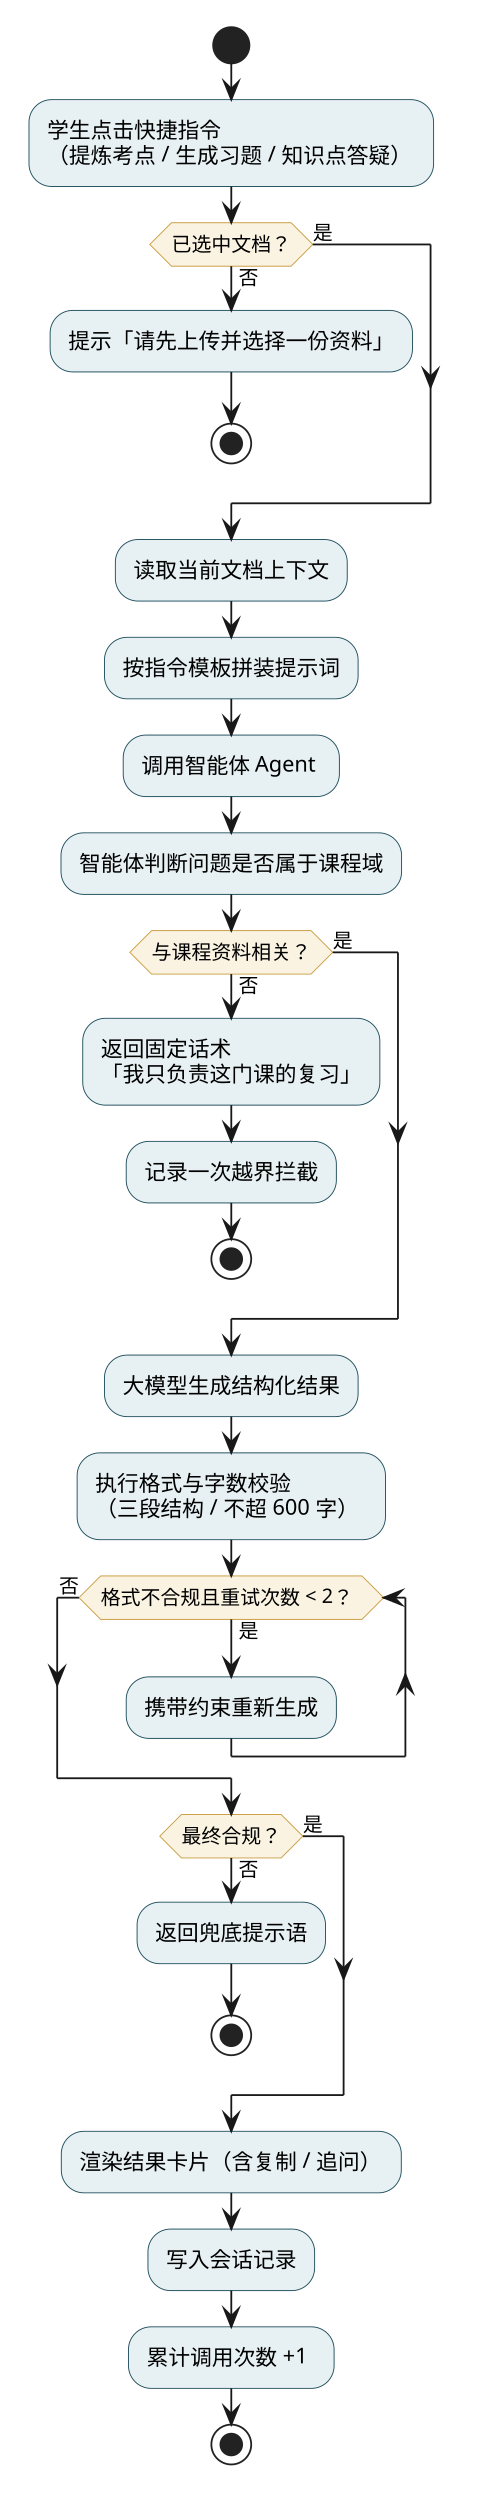
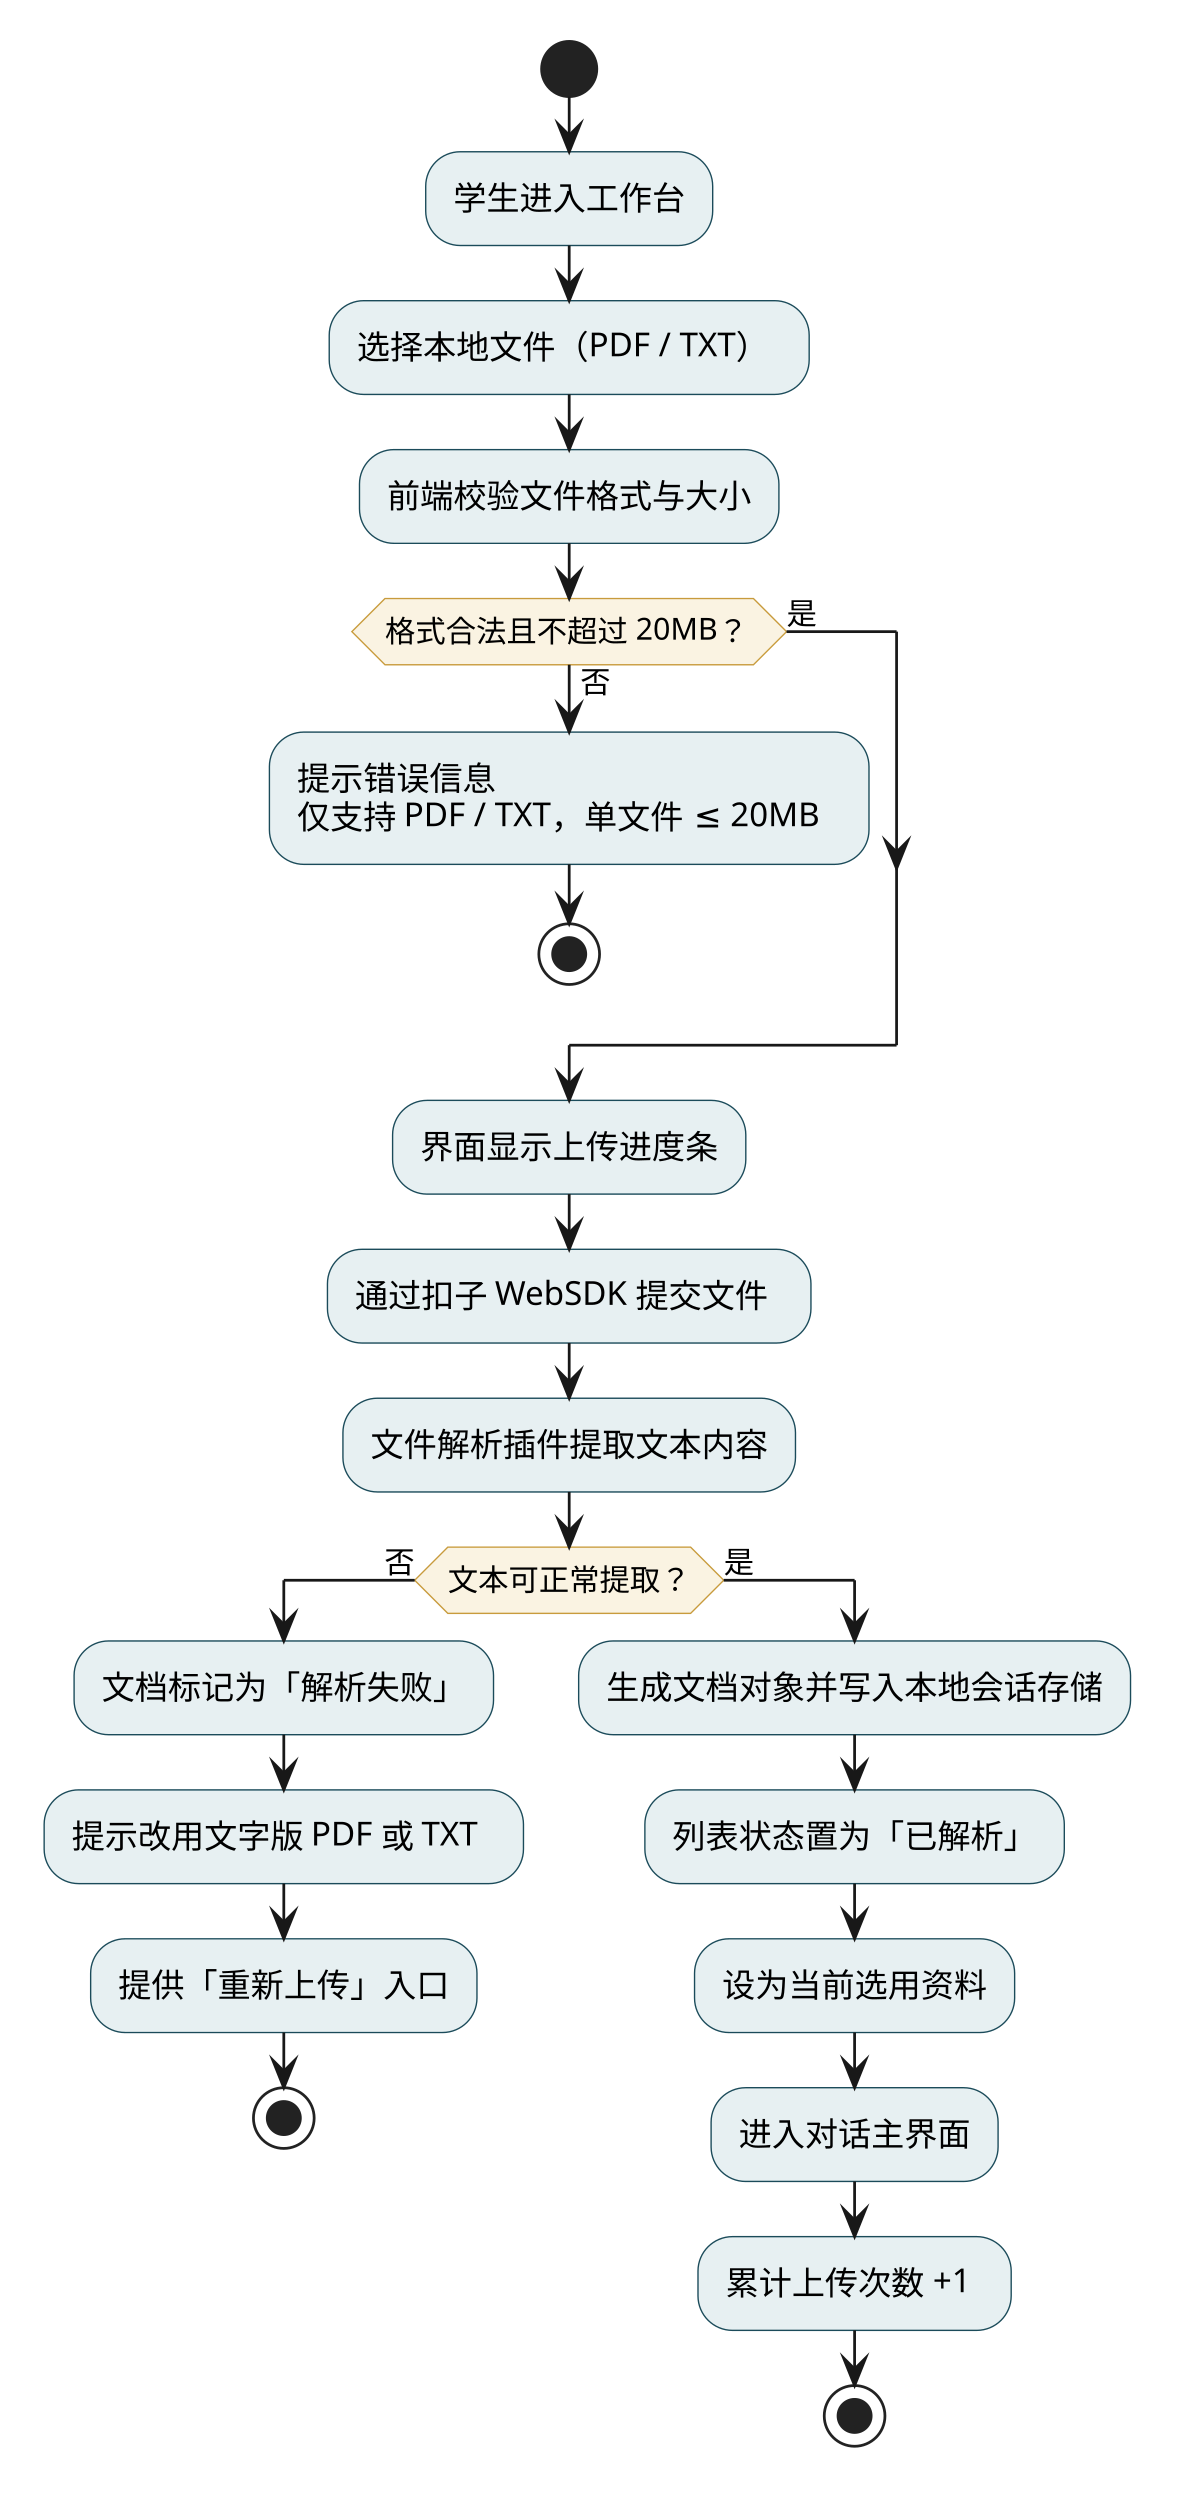
- <svg xmlns="http://www.w3.org/2000/svg" version="1.1" data-diagram-type="ACTIVITY" style="width:272px;height:1380px;background:#FFFFFF;" width="272px" height="1380px" viewBox="0 0 272 1380" zoomAndPan="magnify" preserveAspectRatio="none" contentStyleType="text/css">
+ <svg xmlns="http://www.w3.org/2000/svg" version="1.1" data-diagram-type="ACTIVITY" style="width:429px;height:906px;background:#FFFFFF;" width="429px" height="906px" viewBox="0 0 429 906" zoomAndPan="magnify" preserveAspectRatio="none" contentStyleType="text/css">
  <defs />
  <g font-family="sans-serif" lengthAdjust="spacing">
-     <ellipse cx="127.673" cy="25" rx="10" ry="10" fill="#222" style="stroke:#222;stroke-width:1;" />
-     <rect x="16" y="55" width="223.345" height="47.938" fill="#E7F0F2" style="stroke:#1B4B5A;stroke-width:0.5;" rx="12.5" ry="12.5" />
-     <text x="26" y="76.139" fill="#000" font-size="12" textLength="96.001" font-family="'Microsoft YaHei'">学生点击快捷指令</text>
-     <text x="26" y="90.107" fill="#000" font-size="12" textLength="203.345" font-family="'Microsoft YaHei'">（提炼考点 / 生成习题 / 知识点答疑）</text>
-     <rect x="27.672" y="171.34" width="200.001" height="33.969" fill="#E7F0F2" style="stroke:#1B4B5A;stroke-width:0.5;" rx="12.5" ry="12.5" />
-     <text x="37.672" y="192.479" fill="#000" font-size="12" textLength="180.001" font-family="'Microsoft YaHei'">提示「请先上传并选择一份资料」</text>
-     <ellipse cx="127.673" cy="244.824" rx="11" ry="11" fill="none" style="stroke:#222;stroke-width:1;" />
-     <ellipse cx="127.673" cy="244.824" rx="6" ry="6" fill="#222" style="stroke:#222;stroke-width:1;" />
-     <polygon points="94.673,122.938,160.672,122.938,172.672,134.938,160.672,146.938,94.673,146.938,82.673,134.938,94.673,122.938" fill="#FAF3E2" style="stroke:#C89B3C;stroke-width:0.5;stroke-linejoin:miter;stroke-miterlimit:10;" />
-     <text x="131.673" y="157.148" fill="#000" font-size="11" font-family="'Microsoft YaHei'">否</text>
-     <text x="94.673" y="138.746" fill="#000" font-size="11" textLength="66" font-family="'Microsoft YaHei'">已选中文档？</text>
-     <text x="172.672" y="132.343" fill="#000" font-size="11" font-family="'Microsoft YaHei'">是</text>
-     <rect x="63.672" y="297.824" width="128.001" height="33.969" fill="#E7F0F2" style="stroke:#1B4B5A;stroke-width:0.5;" rx="12.5" ry="12.5" />
-     <text x="73.672" y="318.963" fill="#000" font-size="12" textLength="108.001" font-family="'Microsoft YaHei'">读取当前文档上下文</text>
-     <rect x="57.672" y="351.793" width="140.001" height="33.969" fill="#E7F0F2" style="stroke:#1B4B5A;stroke-width:0.5;" rx="12.5" ry="12.5" />
-     <text x="67.672" y="372.932" fill="#000" font-size="12" textLength="120.001" font-family="'Microsoft YaHei'">按指令模板拼装提示词</text>
-     <rect x="68.005" y="405.762" width="119.334" height="33.969" fill="#E7F0F2" style="stroke:#1B4B5A;stroke-width:0.5;" rx="12.5" ry="12.5" />
-     <text x="78.005" y="426.9" fill="#000" font-size="12" textLength="99.334" font-family="'Microsoft YaHei'">调用智能体 Agent</text>
-     <rect x="33.672" y="459.73" width="188.001" height="33.969" fill="#E7F0F2" style="stroke:#1B4B5A;stroke-width:0.5;" rx="12.5" ry="12.5" />
-     <text x="43.672" y="480.869" fill="#000" font-size="12" textLength="168.001" font-family="'Microsoft YaHei'">智能体判断问题是否属于课程域</text>
-     <rect x="45.672" y="562.102" width="164.001" height="47.938" fill="#E7F0F2" style="stroke:#1B4B5A;stroke-width:0.5;" rx="12.5" ry="12.5" />
-     <text x="55.672" y="583.24" fill="#000" font-size="12" textLength="72.001" font-family="'Microsoft YaHei'">返回固定话术</text>
-     <text x="55.672" y="597.209" fill="#000" font-size="12" textLength="144.001" font-family="'Microsoft YaHei'">「我只负责这门课的复习」</text>
-     <rect x="69.672" y="630.039" width="116.001" height="33.969" fill="#E7F0F2" style="stroke:#1B4B5A;stroke-width:0.5;" rx="12.5" ry="12.5" />
-     <text x="79.672" y="651.178" fill="#000" font-size="12" textLength="96.001" font-family="'Microsoft YaHei'">记录一次越界拦截</text>
-     <ellipse cx="127.673" cy="695.008" rx="11" ry="11" fill="none" style="stroke:#222;stroke-width:1;" />
-     <ellipse cx="127.673" cy="695.008" rx="6" ry="6" fill="#222" style="stroke:#222;stroke-width:1;" />
-     <polygon points="83.673,513.699,171.672,513.699,183.672,525.699,171.672,537.699,83.673,537.699,71.673,525.699,83.673,513.699" fill="#FAF3E2" style="stroke:#C89B3C;stroke-width:0.5;stroke-linejoin:miter;stroke-miterlimit:10;" />
-     <text x="131.673" y="547.91" fill="#000" font-size="11" font-family="'Microsoft YaHei'">否</text>
-     <text x="83.673" y="529.507" fill="#000" font-size="11" textLength="87.999" font-family="'Microsoft YaHei'">与课程资料相关？</text>
-     <text x="183.672" y="523.105" fill="#000" font-size="11" font-family="'Microsoft YaHei'">是</text>
-     <rect x="57.672" y="748.008" width="140.001" height="33.969" fill="#E7F0F2" style="stroke:#1B4B5A;stroke-width:0.5;" rx="12.5" ry="12.5" />
-     <text x="67.672" y="769.146" fill="#000" font-size="12" textLength="120.001" font-family="'Microsoft YaHei'">大模型生成结构化结果</text>
-     <rect x="42.57" y="801.977" width="170.206" height="47.938" fill="#E7F0F2" style="stroke:#1B4B5A;stroke-width:0.5;" rx="12.5" ry="12.5" />
-     <text x="52.57" y="823.115" fill="#000" font-size="12" textLength="108.001" font-family="'Microsoft YaHei'">执行格式与字数校验</text>
-     <text x="52.57" y="837.084" fill="#000" font-size="12" textLength="150.206" font-family="'Microsoft YaHei'">（三段结构 / 不超 600 字）</text>
-     <rect x="69.672" y="925.625" width="116.001" height="33.969" fill="#E7F0F2" style="stroke:#1B4B5A;stroke-width:0.5;" rx="12.5" ry="12.5" />
-     <text x="79.672" y="946.763" fill="#000" font-size="12" textLength="96.001" font-family="'Microsoft YaHei'">携带约束重新生成</text>
-     <polygon points="55.569,869.914,199.776,869.914,211.776,881.914,199.776,893.914,55.569,893.914,43.569,881.914,55.569,869.914" fill="#FAF3E2" style="stroke:#C89B3C;stroke-width:0.5;stroke-linejoin:miter;stroke-miterlimit:10;" />
-     <text x="131.673" y="904.125" fill="#000" font-size="11" font-family="'Microsoft YaHei'">是</text>
-     <text x="55.569" y="885.722" fill="#000" font-size="11" textLength="144.208" font-family="'Microsoft YaHei'">格式不合规且重试次数 &lt; 2？</text>
-     <text x="32.569" y="879.32" fill="#000" font-size="11" font-family="'Microsoft YaHei'">否</text>
-     <rect x="75.672" y="1049.996" width="104.001" height="33.969" fill="#E7F0F2" style="stroke:#1B4B5A;stroke-width:0.5;" rx="12.5" ry="12.5" />
-     <text x="85.672" y="1071.134" fill="#000" font-size="12" textLength="84.001" font-family="'Microsoft YaHei'">返回兜底提示语</text>
-     <ellipse cx="127.673" cy="1123.48" rx="11" ry="11" fill="none" style="stroke:#222;stroke-width:1;" />
-     <ellipse cx="127.673" cy="1123.48" rx="6" ry="6" fill="#222" style="stroke:#222;stroke-width:1;" />
-     <polygon points="100.173,1001.593,155.172,1001.593,167.172,1013.593,155.172,1025.593,100.173,1025.593,88.173,1013.593,100.173,1001.593" fill="#FAF3E2" style="stroke:#C89B3C;stroke-width:0.5;stroke-linejoin:miter;stroke-miterlimit:10;" />
-     <text x="131.673" y="1035.804" fill="#000" font-size="11" font-family="'Microsoft YaHei'">否</text>
-     <text x="100.173" y="1017.401" fill="#000" font-size="11" textLength="55" font-family="'Microsoft YaHei'">最终合规？</text>
-     <text x="167.172" y="1010.999" fill="#000" font-size="11" font-family="'Microsoft YaHei'">是</text>
-     <rect x="33.836" y="1176.48" width="187.673" height="33.969" fill="#E7F0F2" style="stroke:#1B4B5A;stroke-width:0.5;" rx="12.5" ry="12.5" />
-     <text x="43.836" y="1197.619" fill="#000" font-size="12" textLength="167.673" font-family="'Microsoft YaHei'">渲染结果卡片（含复制 / 追问）</text>
-     <rect x="81.672" y="1230.449" width="92.001" height="33.969" fill="#E7F0F2" style="stroke:#1B4B5A;stroke-width:0.5;" rx="12.5" ry="12.5" />
-     <text x="91.672" y="1251.587" fill="#000" font-size="12" textLength="72.001" font-family="'Microsoft YaHei'">写入会话记录</text>
-     <rect x="70.92" y="1284.417" width="113.504" height="33.969" fill="#E7F0F2" style="stroke:#1B4B5A;stroke-width:0.5;" rx="12.5" ry="12.5" />
-     <text x="80.92" y="1305.556" fill="#000" font-size="12" textLength="93.504" font-family="'Microsoft YaHei'">累计调用次数 +1</text>
-     <ellipse cx="127.673" cy="1349.386" rx="11" ry="11" fill="none" style="stroke:#222;stroke-width:1;" />
-     <ellipse cx="127.673" cy="1349.386" rx="6" ry="6" fill="#222" style="stroke:#222;stroke-width:1;" />
-     <line x1="127.673" y1="35" x2="127.673" y2="55" style="stroke:#181818;stroke-width:1;" />
-     <polygon points="123.673,45,127.673,55,131.673,45,127.673,49" fill="#181818" style="stroke:#181818;stroke-width:1;stroke-linejoin:miter;stroke-miterlimit:10;" />
-     <line x1="127.673" y1="205.309" x2="127.673" y2="233.824" style="stroke:#181818;stroke-width:1;" />
-     <polygon points="123.673,223.824,127.673,233.824,131.673,223.824,127.673,227.824" fill="#181818" style="stroke:#181818;stroke-width:1;stroke-linejoin:miter;stroke-miterlimit:10;" />
-     <line x1="127.673" y1="146.938" x2="127.673" y2="171.34" style="stroke:#181818;stroke-width:1;" />
-     <polygon points="123.673,161.34,127.673,171.34,131.673,161.34,127.673,165.34" fill="#181818" style="stroke:#181818;stroke-width:1;stroke-linejoin:miter;stroke-miterlimit:10;" />
-     <line x1="172.672" y1="134.938" x2="237.673" y2="134.938" style="stroke:#181818;stroke-width:1;" />
-     <polygon points="233.673,203.824,237.673,213.824,241.673,203.824,237.673,207.824" fill="#181818" style="stroke:#181818;stroke-width:1;stroke-linejoin:miter;stroke-miterlimit:10;" />
-     <line x1="237.673" y1="134.938" x2="237.673" y2="277.824" style="stroke:#181818;stroke-width:1;" />
-     <line x1="237.673" y1="277.824" x2="127.673" y2="277.824" style="stroke:#181818;stroke-width:1;" />
-     <line x1="127.673" y1="277.824" x2="127.673" y2="297.824" style="stroke:#181818;stroke-width:1;" />
-     <polygon points="123.673,287.824,127.673,297.824,131.673,287.824,127.673,291.824" fill="#181818" style="stroke:#181818;stroke-width:1;stroke-linejoin:miter;stroke-miterlimit:10;" />
-     <line x1="127.673" y1="102.938" x2="127.673" y2="122.938" style="stroke:#181818;stroke-width:1;" />
-     <polygon points="123.673,112.938,127.673,122.938,131.673,112.938,127.673,116.938" fill="#181818" style="stroke:#181818;stroke-width:1;stroke-linejoin:miter;stroke-miterlimit:10;" />
-     <line x1="127.673" y1="331.793" x2="127.673" y2="351.793" style="stroke:#181818;stroke-width:1;" />
-     <polygon points="123.673,341.793,127.673,351.793,131.673,341.793,127.673,345.793" fill="#181818" style="stroke:#181818;stroke-width:1;stroke-linejoin:miter;stroke-miterlimit:10;" />
-     <line x1="127.673" y1="385.762" x2="127.673" y2="405.762" style="stroke:#181818;stroke-width:1;" />
-     <polygon points="123.673,395.762,127.673,405.762,131.673,395.762,127.673,399.762" fill="#181818" style="stroke:#181818;stroke-width:1;stroke-linejoin:miter;stroke-miterlimit:10;" />
-     <line x1="127.673" y1="439.73" x2="127.673" y2="459.73" style="stroke:#181818;stroke-width:1;" />
-     <polygon points="123.673,449.73,127.673,459.73,131.673,449.73,127.673,453.73" fill="#181818" style="stroke:#181818;stroke-width:1;stroke-linejoin:miter;stroke-miterlimit:10;" />
-     <line x1="127.673" y1="610.039" x2="127.673" y2="630.039" style="stroke:#181818;stroke-width:1;" />
-     <polygon points="123.673,620.039,127.673,630.039,131.673,620.039,127.673,624.039" fill="#181818" style="stroke:#181818;stroke-width:1;stroke-linejoin:miter;stroke-miterlimit:10;" />
-     <line x1="127.673" y1="664.008" x2="127.673" y2="684.008" style="stroke:#181818;stroke-width:1;" />
-     <polygon points="123.673,674.008,127.673,684.008,131.673,674.008,127.673,678.008" fill="#181818" style="stroke:#181818;stroke-width:1;stroke-linejoin:miter;stroke-miterlimit:10;" />
-     <line x1="127.673" y1="537.699" x2="127.673" y2="562.102" style="stroke:#181818;stroke-width:1;" />
-     <polygon points="123.673,552.102,127.673,562.102,131.673,552.102,127.673,556.102" fill="#181818" style="stroke:#181818;stroke-width:1;stroke-linejoin:miter;stroke-miterlimit:10;" />
-     <line x1="183.672" y1="525.699" x2="219.673" y2="525.699" style="stroke:#181818;stroke-width:1;" />
-     <polygon points="215.673,621.055,219.673,631.055,223.673,621.055,219.673,625.055" fill="#181818" style="stroke:#181818;stroke-width:1;stroke-linejoin:miter;stroke-miterlimit:10;" />
-     <line x1="219.673" y1="525.699" x2="219.673" y2="728.008" style="stroke:#181818;stroke-width:1;" />
-     <line x1="219.673" y1="728.008" x2="127.673" y2="728.008" style="stroke:#181818;stroke-width:1;" />
-     <line x1="127.673" y1="728.008" x2="127.673" y2="748.008" style="stroke:#181818;stroke-width:1;" />
-     <polygon points="123.673,738.008,127.673,748.008,131.673,738.008,127.673,742.008" fill="#181818" style="stroke:#181818;stroke-width:1;stroke-linejoin:miter;stroke-miterlimit:10;" />
-     <line x1="127.673" y1="493.699" x2="127.673" y2="513.699" style="stroke:#181818;stroke-width:1;" />
-     <polygon points="123.673,503.699,127.673,513.699,131.673,503.699,127.673,507.699" fill="#181818" style="stroke:#181818;stroke-width:1;stroke-linejoin:miter;stroke-miterlimit:10;" />
-     <line x1="127.673" y1="781.977" x2="127.673" y2="801.977" style="stroke:#181818;stroke-width:1;" />
-     <polygon points="123.673,791.977,127.673,801.977,131.673,791.977,127.673,795.977" fill="#181818" style="stroke:#181818;stroke-width:1;stroke-linejoin:miter;stroke-miterlimit:10;" />
-     <line x1="127.673" y1="893.914" x2="127.673" y2="925.625" style="stroke:#181818;stroke-width:1;" />
-     <polygon points="123.673,915.625,127.673,925.625,131.673,915.625,127.673,919.625" fill="#181818" style="stroke:#181818;stroke-width:1;stroke-linejoin:miter;stroke-miterlimit:10;" />
-     <line x1="127.673" y1="959.593" x2="127.673" y2="969.593" style="stroke:#181818;stroke-width:1;" />
-     <line x1="127.673" y1="969.593" x2="223.776" y2="969.593" style="stroke:#181818;stroke-width:1;" />
-     <polygon points="219.776,934.207,223.776,924.207,227.776,934.207,223.776,930.207" fill="#181818" style="stroke:#181818;stroke-width:1;stroke-linejoin:miter;stroke-miterlimit:10;" />
-     <line x1="223.776" y1="881.914" x2="223.776" y2="969.593" style="stroke:#181818;stroke-width:1;" />
-     <line x1="223.776" y1="881.914" x2="211.776" y2="881.914" style="stroke:#181818;stroke-width:1;" />
-     <polygon points="221.776,877.914,211.776,881.914,221.776,885.914,217.776,881.914" fill="#181818" style="stroke:#181818;stroke-width:1;stroke-linejoin:miter;stroke-miterlimit:10;" />
-     <line x1="43.569" y1="881.914" x2="31.569" y2="881.914" style="stroke:#181818;stroke-width:1;" />
-     <polygon points="27.569,920.207,31.569,930.207,35.569,920.207,31.569,924.207" fill="#181818" style="stroke:#181818;stroke-width:1;stroke-linejoin:miter;stroke-miterlimit:10;" />
-     <line x1="31.569" y1="881.914" x2="31.569" y2="981.593" style="stroke:#181818;stroke-width:1;" />
-     <line x1="31.569" y1="981.593" x2="127.673" y2="981.593" style="stroke:#181818;stroke-width:1;" />
-     <line x1="127.673" y1="981.593" x2="127.673" y2="1001.593" style="stroke:#181818;stroke-width:1;" />
-     <polygon points="123.673,991.593,127.673,1001.593,131.673,991.593,127.673,995.593" fill="#181818" style="stroke:#181818;stroke-width:1;stroke-linejoin:miter;stroke-miterlimit:10;" />
-     <line x1="127.673" y1="849.914" x2="127.673" y2="869.914" style="stroke:#181818;stroke-width:1;" />
-     <polygon points="123.673,859.914,127.673,869.914,131.673,859.914,127.673,863.914" fill="#181818" style="stroke:#181818;stroke-width:1;stroke-linejoin:miter;stroke-miterlimit:10;" />
-     <line x1="127.673" y1="1083.964" x2="127.673" y2="1112.48" style="stroke:#181818;stroke-width:1;" />
-     <polygon points="123.673,1102.48,127.673,1112.48,131.673,1102.48,127.673,1106.48" fill="#181818" style="stroke:#181818;stroke-width:1;stroke-linejoin:miter;stroke-miterlimit:10;" />
-     <line x1="127.673" y1="1025.593" x2="127.673" y2="1049.996" style="stroke:#181818;stroke-width:1;" />
-     <polygon points="123.673,1039.996,127.673,1049.996,131.673,1039.996,127.673,1043.996" fill="#181818" style="stroke:#181818;stroke-width:1;stroke-linejoin:miter;stroke-miterlimit:10;" />
-     <line x1="167.172" y1="1013.593" x2="189.673" y2="1013.593" style="stroke:#181818;stroke-width:1;" />
-     <polygon points="185.673,1082.48,189.673,1092.48,193.673,1082.48,189.673,1086.48" fill="#181818" style="stroke:#181818;stroke-width:1;stroke-linejoin:miter;stroke-miterlimit:10;" />
-     <line x1="189.673" y1="1013.593" x2="189.673" y2="1156.48" style="stroke:#181818;stroke-width:1;" />
-     <line x1="189.673" y1="1156.48" x2="127.673" y2="1156.48" style="stroke:#181818;stroke-width:1;" />
-     <line x1="127.673" y1="1156.48" x2="127.673" y2="1176.48" style="stroke:#181818;stroke-width:1;" />
-     <polygon points="123.673,1166.48,127.673,1176.48,131.673,1166.48,127.673,1170.48" fill="#181818" style="stroke:#181818;stroke-width:1;stroke-linejoin:miter;stroke-miterlimit:10;" />
-     <line x1="127.673" y1="1210.449" x2="127.673" y2="1230.449" style="stroke:#181818;stroke-width:1;" />
-     <polygon points="123.673,1220.449,127.673,1230.449,131.673,1220.449,127.673,1224.449" fill="#181818" style="stroke:#181818;stroke-width:1;stroke-linejoin:miter;stroke-miterlimit:10;" />
-     <line x1="127.673" y1="1264.417" x2="127.673" y2="1284.417" style="stroke:#181818;stroke-width:1;" />
-     <polygon points="123.673,1274.417,127.673,1284.417,131.673,1274.417,127.673,1278.417" fill="#181818" style="stroke:#181818;stroke-width:1;stroke-linejoin:miter;stroke-miterlimit:10;" />
-     <line x1="127.673" y1="1318.386" x2="127.673" y2="1338.386" style="stroke:#181818;stroke-width:1;" />
-     <polygon points="123.673,1328.386,127.673,1338.386,131.673,1328.386,127.673,1332.386" fill="#181818" style="stroke:#181818;stroke-width:1;stroke-linejoin:miter;stroke-miterlimit:10;" />
+     <ellipse cx="206.278" cy="25" rx="10" ry="10" fill="#222" style="stroke:#222;stroke-width:1;" />
+     <rect x="154.278" y="55" width="104.001" height="33.969" fill="#E7F0F2" style="stroke:#1B4B5A;stroke-width:0.5;" rx="12.5" ry="12.5" />
+     <text x="164.278" y="76.139" fill="#000" font-size="12" textLength="84.001" font-family="'Microsoft YaHei'">学生进入工作台</text>
+     <rect x="119.312" y="108.969" width="173.932" height="33.969" fill="#E7F0F2" style="stroke:#1B4B5A;stroke-width:0.5;" rx="12.5" ry="12.5" />
+     <text x="129.312" y="130.107" fill="#000" font-size="12" textLength="153.932" font-family="'Microsoft YaHei'">选择本地文件（PDF / TXT）</text>
+     <rect x="130.278" y="162.938" width="152.001" height="33.969" fill="#E7F0F2" style="stroke:#1B4B5A;stroke-width:0.5;" rx="12.5" ry="12.5" />
+     <text x="140.278" y="184.076" fill="#000" font-size="12" textLength="132.001" font-family="'Microsoft YaHei'">前端校验文件格式与大小</text>
+     <rect x="97.635" y="265.309" width="217.286" height="47.938" fill="#E7F0F2" style="stroke:#1B4B5A;stroke-width:0.5;" rx="12.5" ry="12.5" />
+     <text x="107.635" y="286.447" fill="#000" font-size="12" textLength="72.001" font-family="'Microsoft YaHei'">提示错误信息</text>
+     <text x="107.635" y="300.416" fill="#000" font-size="12" textLength="197.286" font-family="'Microsoft YaHei'">仅支持 PDF / TXT，单文件 ≤ 20MB</text>
+     <ellipse cx="206.278" cy="345.777" rx="11" ry="11" fill="none" style="stroke:#222;stroke-width:1;" />
+     <ellipse cx="206.278" cy="345.777" rx="6" ry="6" fill="#222" style="stroke:#222;stroke-width:1;" />
+     <polygon points="139.513,216.906,273.043,216.906,285.043,228.906,273.043,240.906,139.513,240.906,127.513,228.906,139.513,216.906" fill="#FAF3E2" style="stroke:#C89B3C;stroke-width:0.5;stroke-linejoin:miter;stroke-miterlimit:10;" />
+     <text x="210.278" y="251.117" fill="#000" font-size="11" font-family="'Microsoft YaHei'">否</text>
+     <text x="139.513" y="232.714" fill="#000" font-size="11" textLength="133.53" font-family="'Microsoft YaHei'">格式合法且不超过 20MB？</text>
+     <text x="285.043" y="226.312" fill="#000" font-size="11" font-family="'Microsoft YaHei'">是</text>
+     <rect x="142.278" y="398.777" width="128.001" height="33.969" fill="#E7F0F2" style="stroke:#1B4B5A;stroke-width:0.5;" rx="12.5" ry="12.5" />
+     <text x="152.278" y="419.916" fill="#000" font-size="12" textLength="108.001" font-family="'Microsoft YaHei'">界面显示上传进度条</text>
+     <rect x="118.668" y="452.746" width="175.221" height="33.969" fill="#E7F0F2" style="stroke:#1B4B5A;stroke-width:0.5;" rx="12.5" ry="12.5" />
+     <text x="128.668" y="473.885" fill="#000" font-size="12" textLength="155.221" font-family="'Microsoft YaHei'">通过扣子 WebSDK 提交文件</text>
+     <rect x="124.278" y="506.715" width="164.001" height="33.969" fill="#E7F0F2" style="stroke:#1B4B5A;stroke-width:0.5;" rx="12.5" ry="12.5" />
+     <text x="134.278" y="527.854" fill="#000" font-size="12" textLength="144.001" font-family="'Microsoft YaHei'">文件解析插件提取文本内容</text>
+     <polygon points="162.279,560.684,250.278,560.684,262.278,572.684,250.278,584.684,162.279,584.684,150.279,572.684,162.279,560.684" fill="#FAF3E2" style="stroke:#C89B3C;stroke-width:0.5;stroke-linejoin:miter;stroke-miterlimit:10;" />
+     <text x="162.279" y="576.492" fill="#000" font-size="11" textLength="87.999" font-family="'Microsoft YaHei'">文本可正常提取？</text>
+     <text x="139.279" y="570.089" fill="#000" font-size="11" font-family="'Microsoft YaHei'">否</text>
+     <text x="262.278" y="570.089" fill="#000" font-size="11" font-family="'Microsoft YaHei'">是</text>
+     <rect x="26.851" y="594.684" width="152.001" height="33.969" fill="#E7F0F2" style="stroke:#1B4B5A;stroke-width:0.5;" rx="12.5" ry="12.5" />
+     <text x="36.851" y="615.822" fill="#000" font-size="12" textLength="132.001" font-family="'Microsoft YaHei'">文档标记为「解析失败」</text>
+     <rect x="16" y="648.652" width="173.704" height="33.969" fill="#E7F0F2" style="stroke:#1B4B5A;stroke-width:0.5;" rx="12.5" ry="12.5" />
+     <text x="26" y="669.791" fill="#000" font-size="12" textLength="153.704" font-family="'Microsoft YaHei'">提示改用文字版 PDF 或 TXT</text>
+     <rect x="32.851" y="702.621" width="140.001" height="33.969" fill="#E7F0F2" style="stroke:#1B4B5A;stroke-width:0.5;" rx="12.5" ry="12.5" />
+     <text x="42.851" y="723.76" fill="#000" font-size="12" textLength="120.001" font-family="'Microsoft YaHei'">提供「重新上传」入口</text>
+     <ellipse cx="102.852" cy="767.59" rx="11" ry="11" fill="none" style="stroke:#222;stroke-width:1;" />
+     <ellipse cx="102.852" cy="767.59" rx="6" ry="6" fill="#222" style="stroke:#222;stroke-width:1;" />
+     <rect x="209.704" y="594.684" width="200.001" height="33.969" fill="#E7F0F2" style="stroke:#1B4B5A;stroke-width:0.5;" rx="12.5" ry="12.5" />
+     <text x="219.704" y="615.822" fill="#000" font-size="12" textLength="180.001" font-family="'Microsoft YaHei'">生成文档对象并写入本地会话存储</text>
+     <rect x="233.704" y="648.652" width="152.001" height="33.969" fill="#E7F0F2" style="stroke:#1B4B5A;stroke-width:0.5;" rx="12.5" ry="12.5" />
+     <text x="243.704" y="669.791" fill="#000" font-size="12" textLength="132.001" font-family="'Microsoft YaHei'">列表状态置为「已解析」</text>
+     <rect x="251.704" y="702.621" width="116.001" height="33.969" fill="#E7F0F2" style="stroke:#1B4B5A;stroke-width:0.5;" rx="12.5" ry="12.5" />
+     <text x="261.704" y="723.76" fill="#000" font-size="12" textLength="96.001" font-family="'Microsoft YaHei'">设为当前选用资料</text>
+     <rect x="257.704" y="756.59" width="104.001" height="33.969" fill="#E7F0F2" style="stroke:#1B4B5A;stroke-width:0.5;" rx="12.5" ry="12.5" />
+     <text x="267.704" y="777.729" fill="#000" font-size="12" textLength="84.001" font-family="'Microsoft YaHei'">进入对话主界面</text>
+     <rect x="252.952" y="810.559" width="113.504" height="33.969" fill="#E7F0F2" style="stroke:#1B4B5A;stroke-width:0.5;" rx="12.5" ry="12.5" />
+     <text x="262.952" y="831.697" fill="#000" font-size="12" textLength="93.504" font-family="'Microsoft YaHei'">累计上传次数 +1</text>
+     <ellipse cx="309.705" cy="875.527" rx="11" ry="11" fill="none" style="stroke:#222;stroke-width:1;" />
+     <ellipse cx="309.705" cy="875.527" rx="6" ry="6" fill="#222" style="stroke:#222;stroke-width:1;" />
+     <line x1="206.278" y1="35" x2="206.278" y2="55" style="stroke:#181818;stroke-width:1;" />
+     <polygon points="202.278,45,206.278,55,210.278,45,206.278,49" fill="#181818" style="stroke:#181818;stroke-width:1;stroke-linejoin:miter;stroke-miterlimit:10;" />
+     <line x1="206.278" y1="88.969" x2="206.278" y2="108.969" style="stroke:#181818;stroke-width:1;" />
+     <polygon points="202.278,98.969,206.278,108.969,210.278,98.969,206.278,102.969" fill="#181818" style="stroke:#181818;stroke-width:1;stroke-linejoin:miter;stroke-miterlimit:10;" />
+     <line x1="206.278" y1="142.938" x2="206.278" y2="162.938" style="stroke:#181818;stroke-width:1;" />
+     <polygon points="202.278,152.938,206.278,162.938,210.278,152.938,206.278,156.938" fill="#181818" style="stroke:#181818;stroke-width:1;stroke-linejoin:miter;stroke-miterlimit:10;" />
+     <line x1="206.278" y1="313.246" x2="206.278" y2="334.777" style="stroke:#181818;stroke-width:1;" />
+     <polygon points="202.278,324.777,206.278,334.777,210.278,324.777,206.278,328.777" fill="#181818" style="stroke:#181818;stroke-width:1;stroke-linejoin:miter;stroke-miterlimit:10;" />
+     <line x1="206.278" y1="240.906" x2="206.278" y2="265.309" style="stroke:#181818;stroke-width:1;" />
+     <polygon points="202.278,255.309,206.278,265.309,210.278,255.309,206.278,259.309" fill="#181818" style="stroke:#181818;stroke-width:1;stroke-linejoin:miter;stroke-miterlimit:10;" />
+     <line x1="285.043" y1="228.906" x2="324.921" y2="228.906" style="stroke:#181818;stroke-width:1;" />
+     <polygon points="320.921,304.777,324.921,314.777,328.921,304.777,324.921,308.777" fill="#181818" style="stroke:#181818;stroke-width:1;stroke-linejoin:miter;stroke-miterlimit:10;" />
+     <line x1="324.921" y1="228.906" x2="324.921" y2="378.777" style="stroke:#181818;stroke-width:1;" />
+     <line x1="324.921" y1="378.777" x2="206.278" y2="378.777" style="stroke:#181818;stroke-width:1;" />
+     <line x1="206.278" y1="378.777" x2="206.278" y2="398.777" style="stroke:#181818;stroke-width:1;" />
+     <polygon points="202.278,388.777,206.278,398.777,210.278,388.777,206.278,392.777" fill="#181818" style="stroke:#181818;stroke-width:1;stroke-linejoin:miter;stroke-miterlimit:10;" />
+     <line x1="206.278" y1="196.906" x2="206.278" y2="216.906" style="stroke:#181818;stroke-width:1;" />
+     <polygon points="202.278,206.906,206.278,216.906,210.278,206.906,206.278,210.906" fill="#181818" style="stroke:#181818;stroke-width:1;stroke-linejoin:miter;stroke-miterlimit:10;" />
+     <line x1="206.278" y1="432.746" x2="206.278" y2="452.746" style="stroke:#181818;stroke-width:1;" />
+     <polygon points="202.278,442.746,206.278,452.746,210.278,442.746,206.278,446.746" fill="#181818" style="stroke:#181818;stroke-width:1;stroke-linejoin:miter;stroke-miterlimit:10;" />
+     <line x1="206.278" y1="486.715" x2="206.278" y2="506.715" style="stroke:#181818;stroke-width:1;" />
+     <polygon points="202.278,496.715,206.278,506.715,210.278,496.715,206.278,500.715" fill="#181818" style="stroke:#181818;stroke-width:1;stroke-linejoin:miter;stroke-miterlimit:10;" />
+     <line x1="102.852" y1="628.652" x2="102.852" y2="648.652" style="stroke:#181818;stroke-width:1;" />
+     <polygon points="98.852,638.652,102.852,648.652,106.852,638.652,102.852,642.652" fill="#181818" style="stroke:#181818;stroke-width:1;stroke-linejoin:miter;stroke-miterlimit:10;" />
+     <line x1="102.852" y1="682.621" x2="102.852" y2="702.621" style="stroke:#181818;stroke-width:1;" />
+     <polygon points="98.852,692.621,102.852,702.621,106.852,692.621,102.852,696.621" fill="#181818" style="stroke:#181818;stroke-width:1;stroke-linejoin:miter;stroke-miterlimit:10;" />
+     <line x1="102.852" y1="736.59" x2="102.852" y2="756.59" style="stroke:#181818;stroke-width:1;" />
+     <polygon points="98.852,746.59,102.852,756.59,106.852,746.59,102.852,750.59" fill="#181818" style="stroke:#181818;stroke-width:1;stroke-linejoin:miter;stroke-miterlimit:10;" />
+     <line x1="309.705" y1="628.652" x2="309.705" y2="648.652" style="stroke:#181818;stroke-width:1;" />
+     <polygon points="305.705,638.652,309.705,648.652,313.705,638.652,309.705,642.652" fill="#181818" style="stroke:#181818;stroke-width:1;stroke-linejoin:miter;stroke-miterlimit:10;" />
+     <line x1="309.705" y1="682.621" x2="309.705" y2="702.621" style="stroke:#181818;stroke-width:1;" />
+     <polygon points="305.705,692.621,309.705,702.621,313.705,692.621,309.705,696.621" fill="#181818" style="stroke:#181818;stroke-width:1;stroke-linejoin:miter;stroke-miterlimit:10;" />
+     <line x1="309.705" y1="736.59" x2="309.705" y2="756.59" style="stroke:#181818;stroke-width:1;" />
+     <polygon points="305.705,746.59,309.705,756.59,313.705,746.59,309.705,750.59" fill="#181818" style="stroke:#181818;stroke-width:1;stroke-linejoin:miter;stroke-miterlimit:10;" />
+     <line x1="309.705" y1="790.559" x2="309.705" y2="810.559" style="stroke:#181818;stroke-width:1;" />
+     <polygon points="305.705,800.559,309.705,810.559,313.705,800.559,309.705,804.559" fill="#181818" style="stroke:#181818;stroke-width:1;stroke-linejoin:miter;stroke-miterlimit:10;" />
+     <line x1="309.705" y1="844.527" x2="309.705" y2="864.527" style="stroke:#181818;stroke-width:1;" />
+     <polygon points="305.705,854.527,309.705,864.527,313.705,854.527,309.705,858.527" fill="#181818" style="stroke:#181818;stroke-width:1;stroke-linejoin:miter;stroke-miterlimit:10;" />
+     <line x1="150.279" y1="572.684" x2="102.852" y2="572.684" style="stroke:#181818;stroke-width:1;" />
+     <line x1="102.852" y1="572.684" x2="102.852" y2="594.684" style="stroke:#181818;stroke-width:1;" />
+     <polygon points="98.852,584.684,102.852,594.684,106.852,584.684,102.852,588.684" fill="#181818" style="stroke:#181818;stroke-width:1;stroke-linejoin:miter;stroke-miterlimit:10;" />
+     <line x1="262.278" y1="572.684" x2="309.705" y2="572.684" style="stroke:#181818;stroke-width:1;" />
+     <line x1="309.705" y1="572.684" x2="309.705" y2="594.684" style="stroke:#181818;stroke-width:1;" />
+     <polygon points="305.705,584.684,309.705,594.684,313.705,584.684,309.705,588.684" fill="#181818" style="stroke:#181818;stroke-width:1;stroke-linejoin:miter;stroke-miterlimit:10;" />
+     <line x1="206.278" y1="540.684" x2="206.278" y2="560.684" style="stroke:#181818;stroke-width:1;" />
+     <polygon points="202.278,550.684,206.278,560.684,210.278,550.684,206.278,554.684" fill="#181818" style="stroke:#181818;stroke-width:1;stroke-linejoin:miter;stroke-miterlimit:10;" />
  </g>
</svg>
